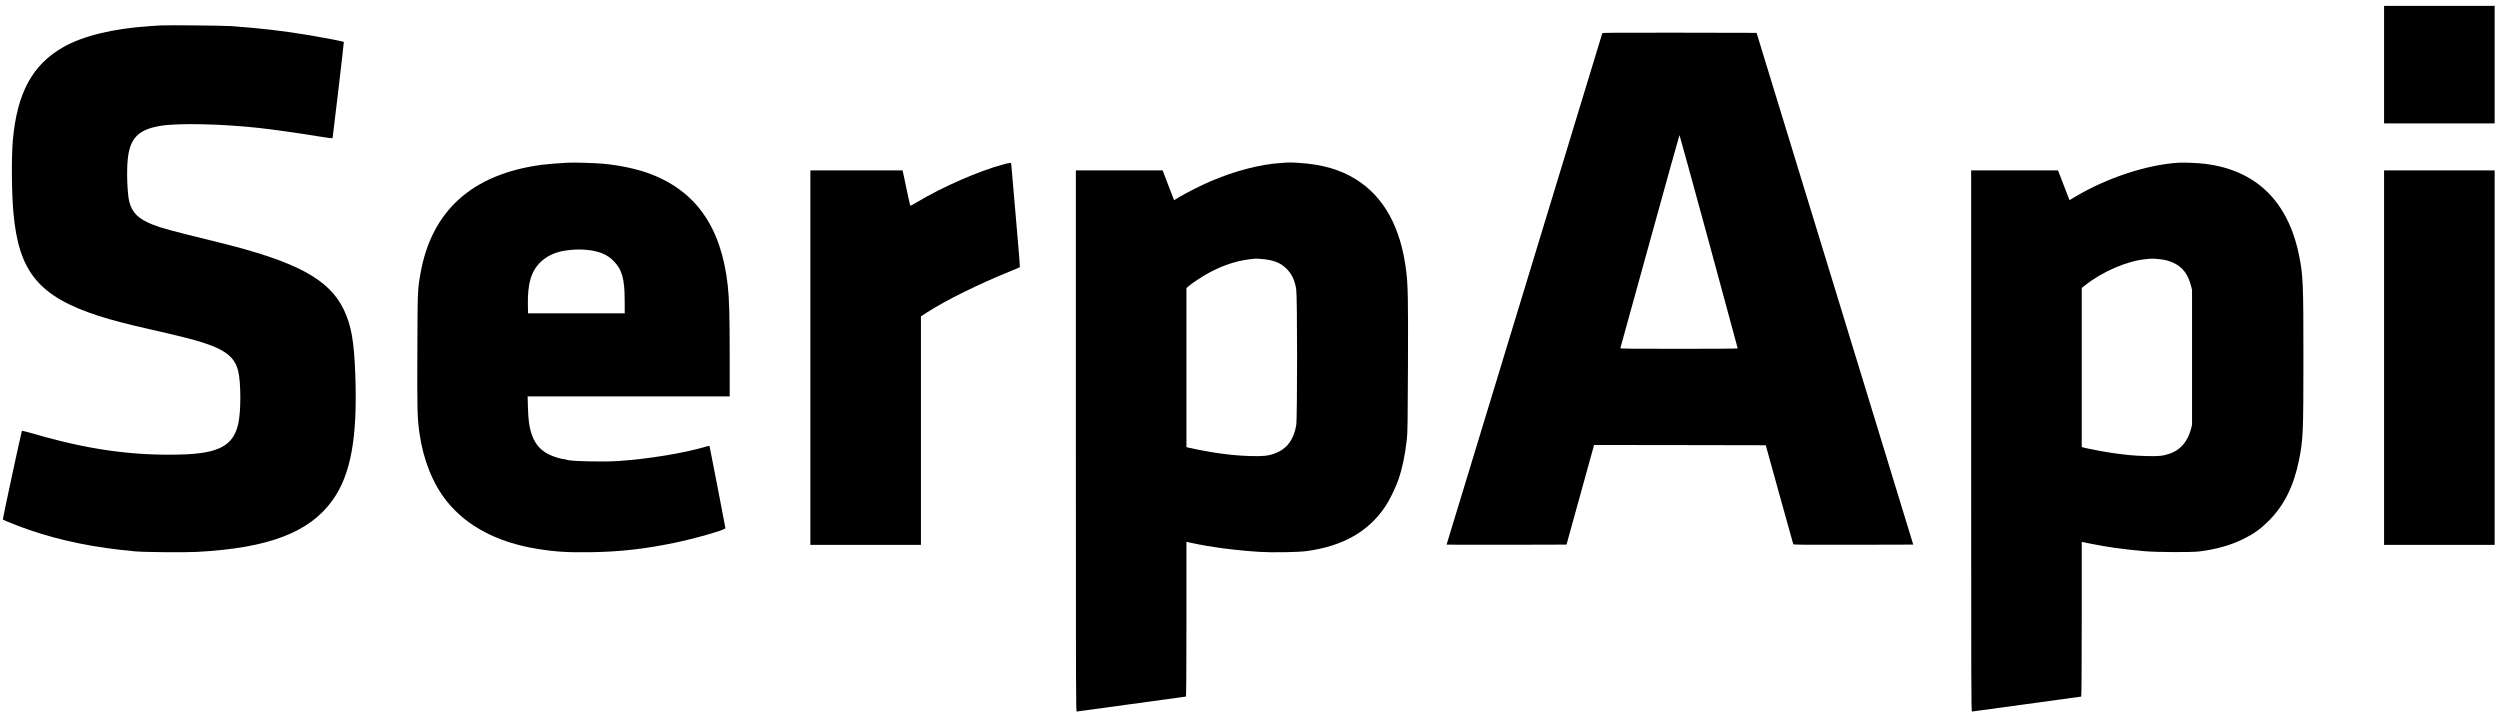
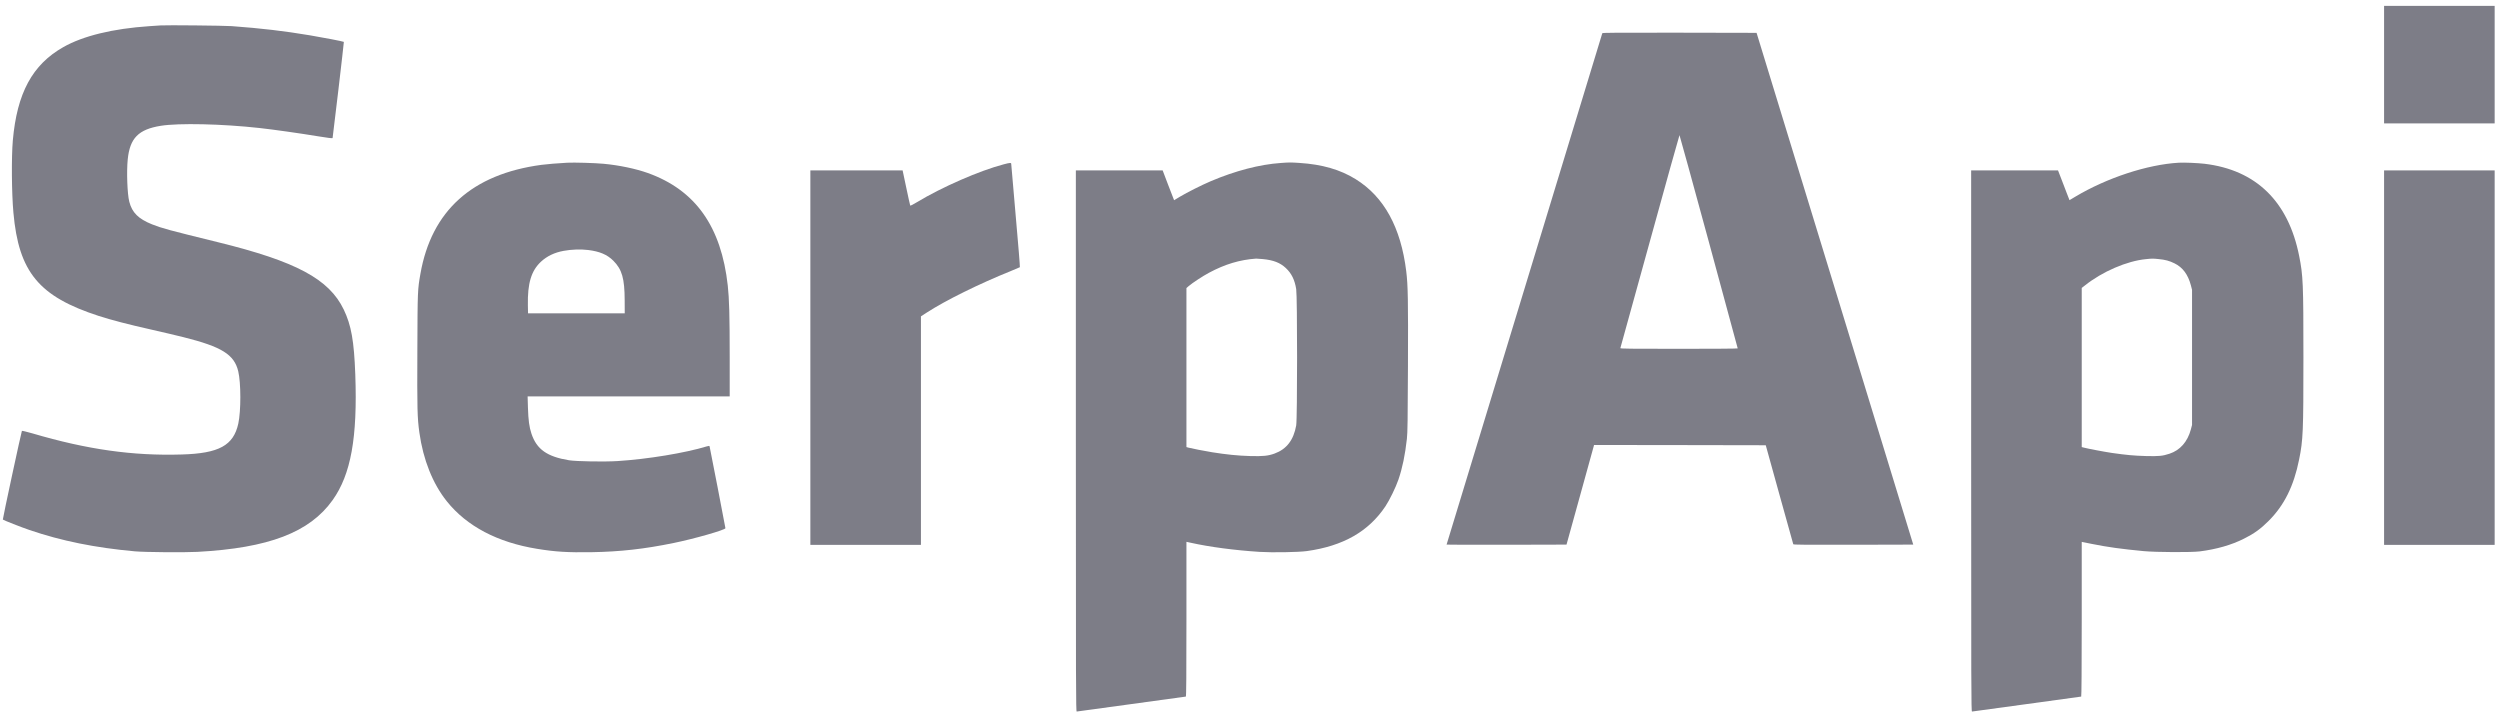
<svg xmlns="http://www.w3.org/2000/svg" version="1.0" viewBox="0 0 4680 1340" preserveAspectRatio="xMidYMid meet">
-   <g transform="translate(0,1340) scale(0.1,-0.1)" fill="currentColor" stroke="none">
+   <g transform="translate(0,1340) scale(0.1,-0.1)" fill="#7D7D87" stroke="none">
    <path d="M44630 12190 l0 -1100 1035 0 1035 0 0 1100 0 1100 -1035 0 -1035 0 0 -1100z" />
    <path d="M3005 12924 c-27 -2 -122 -8 -210 -14 -682 -46 -1238 -181 -1610 -392 -579 -328 -867 -860 -945 -1748 -27 -315 -22 -983 11 -1350 99 -1114 477 -1571 1599 -1935 240 -77 551 -158 982 -255 200 -45 471 -109 603 -142 718 -180 950 -325 1025 -639 52 -219 52 -743 1 -979 -90 -409 -361 -558 -1058 -578 -916 -28 -1770 93 -2796 395 -104 30 -192 51 -197 47 -9 -11 -363 -1654 -357 -1660 13 -13 344 -143 497 -195 599 -205 1232 -333 1975 -400 192 -17 921 -23 1170 -10 1336 72 2100 364 2531 968 343 480 468 1172 425 2353 -23 628 -75 921 -216 1215 -275 572 -890 901 -2355 1261 -928 228 -1049 261 -1233 334 -257 103 -375 220 -427 425 -37 145 -52 559 -29 790 40 399 201 563 619 630 337 54 1146 36 1845 -41 270 -30 745 -97 1109 -157 163 -27 260 -39 262 -32 6 19 215 1798 211 1801 -7 8 -405 85 -636 123 -484 81 -907 131 -1466 172 -141 10 -1221 21 -1330 13z" />
    <path d="M29995 12778 c-10 -29 -2915 -9568 -2915 -9573 0 -3 505 -4 1122 -3 l1123 3 252 910 c138 501 254 920 258 933 l5 22 1608 -2 1607 -3 255 -920 c141 -506 258 -926 260 -933 4 -10 234 -12 1126 -10 l1120 3 -1466 4790 -1467 4790 -1442 3 c-1148 2 -1443 0 -1446 -10z m1993 -3900 c298 -1096 542 -1996 542 -2000 0 -5 -495 -8 -1101 -8 -913 0 -1100 2 -1096 13 3 8 252 908 553 2000 301 1093 551 1987 554 1987 3 0 250 -897 548 -1992z" />
    <path d="M10620 10354 c-174 -9 -386 -27 -485 -40 -1298 -175 -2058 -859 -2265 -2041 -52 -297 -53 -309 -57 -1428 -5 -1101 -1 -1267 38 -1544 71 -508 250 -957 514 -1286 373 -466 948 -769 1689 -889 341 -56 574 -70 1021 -63 534 9 985 59 1535 172 392 80 970 246 970 277 0 12 -289 1506 -296 1529 -4 15 -9 15 -52 3 -408 -124 -1105 -239 -1669 -275 -248 -16 -774 -7 -911 15 -410 67 -605 204 -703 497 -41 124 -59 252 -66 492 l-6 207 1891 0 1892 0 0 738 c0 766 -9 1094 -36 1335 -122 1107 -605 1788 -1496 2108 -225 80 -536 146 -828 173 -155 15 -557 27 -680 20z m390 -1634 c217 -27 356 -86 471 -200 163 -163 212 -333 213 -745 l1 -240 -905 0 -905 0 -3 150 c-8 412 63 647 246 817 113 104 253 171 423 202 146 27 320 33 459 16z" />
    <path d="M23975 10349 c-393 -27 -850 -146 -1307 -340 -178 -76 -444 -210 -581 -292 l-108 -65 -12 31 c-7 18 -56 143 -108 279 l-94 248 -812 0 -813 0 0 -5065 c0 -4647 1 -5065 16 -5065 9 0 470 63 1024 140 555 77 1013 140 1019 140 8 0 11 424 11 1448 l0 1449 83 -18 c356 -79 820 -140 1285 -170 242 -15 726 -7 887 15 679 95 1153 365 1469 836 76 113 195 357 244 500 76 222 125 461 159 765 13 116 16 349 20 1360 5 1239 0 1514 -32 1775 -100 822 -416 1397 -947 1726 -288 179 -628 277 -1053 304 -165 11 -190 11 -350 -1z m-335 -1799 c199 -19 324 -68 431 -168 107 -100 166 -220 194 -395 22 -137 22 -2422 0 -2550 -48 -273 -179 -445 -404 -527 -120 -44 -215 -54 -461 -47 -225 6 -449 29 -710 71 -157 26 -371 68 -442 86 l-38 11 0 1489 0 1488 43 37 c66 57 262 186 378 248 302 162 577 244 884 266 11 0 67 -4 125 -9z" />
    <path d="M40785 10354 c-590 -35 -1344 -283 -1937 -637 l-107 -64 -49 126 c-27 69 -75 195 -107 279 l-59 152 -813 0 -813 0 0 -5065 c0 -4680 1 -5065 16 -5065 9 0 471 63 1026 140 555 77 1013 140 1018 140 6 0 10 533 10 1448 l0 1448 183 -37 c302 -61 565 -97 977 -136 235 -22 889 -25 1050 -5 310 39 595 120 829 239 192 96 309 181 461 333 292 292 470 651 570 1150 74 370 80 513 80 1910 0 1389 -6 1528 -80 1900 -203 1020 -806 1608 -1770 1724 -130 15 -381 26 -485 20z m-375 -1804 c126 -12 198 -32 297 -80 153 -75 252 -208 306 -410 l22 -85 0 -1265 0 -1265 -22 -84 c-62 -231 -202 -390 -401 -455 -131 -43 -197 -49 -442 -43 -222 6 -361 19 -635 58 -137 20 -453 80 -527 100 l-38 10 0 1489 0 1490 58 45 c327 261 788 460 1145 494 116 12 131 12 237 1z" />
    <path d="M18790 10324 c-451 -118 -1157 -426 -1625 -709 -78 -48 -122 -69 -126 -62 -3 7 -37 157 -74 335 l-68 322 -864 0 -863 0 0 -3505 0 -3505 1035 0 1035 0 0 2139 0 2139 108 70 c357 231 977 537 1584 782 84 34 156 65 160 68 4 4 -31 437 -78 962 -46 525 -84 963 -84 973 0 23 -24 22 -140 -9z" />
    <path d="M44630 6705 l0 -3505 1035 0 1035 0 0 3505 0 3505 -1035 0 -1035 0 0 -3505z" />
  </g>
</svg>
